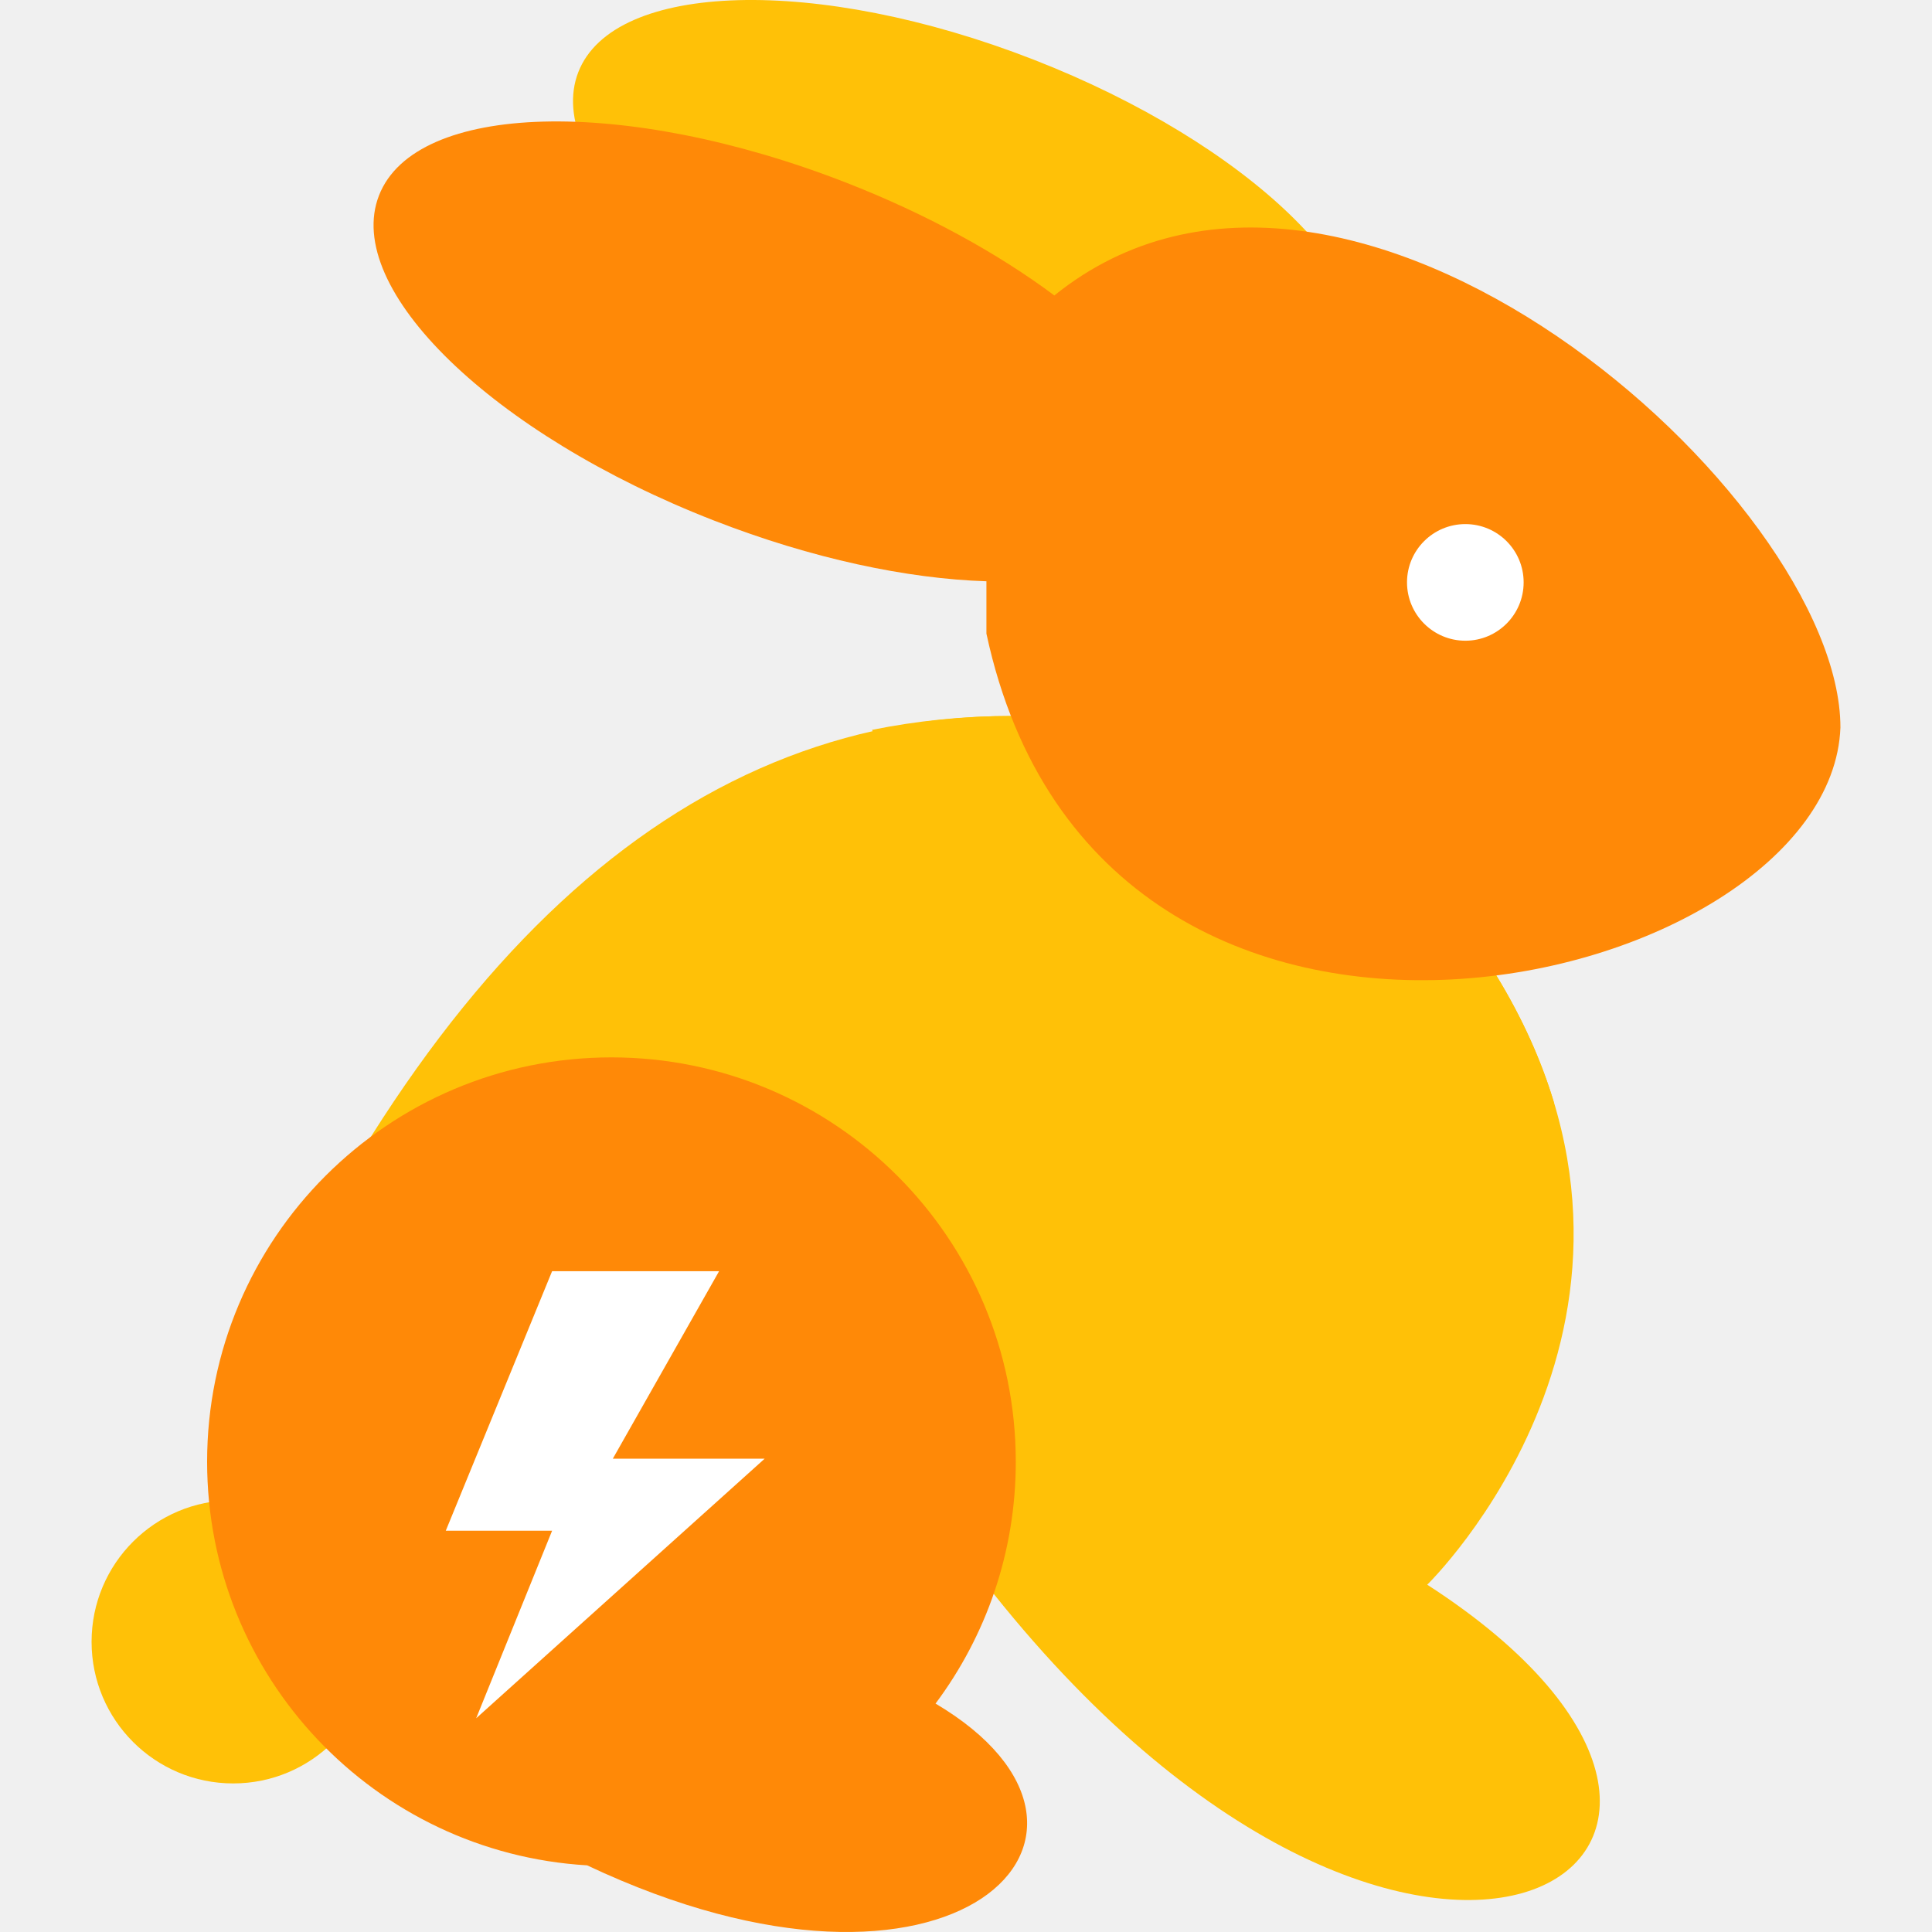
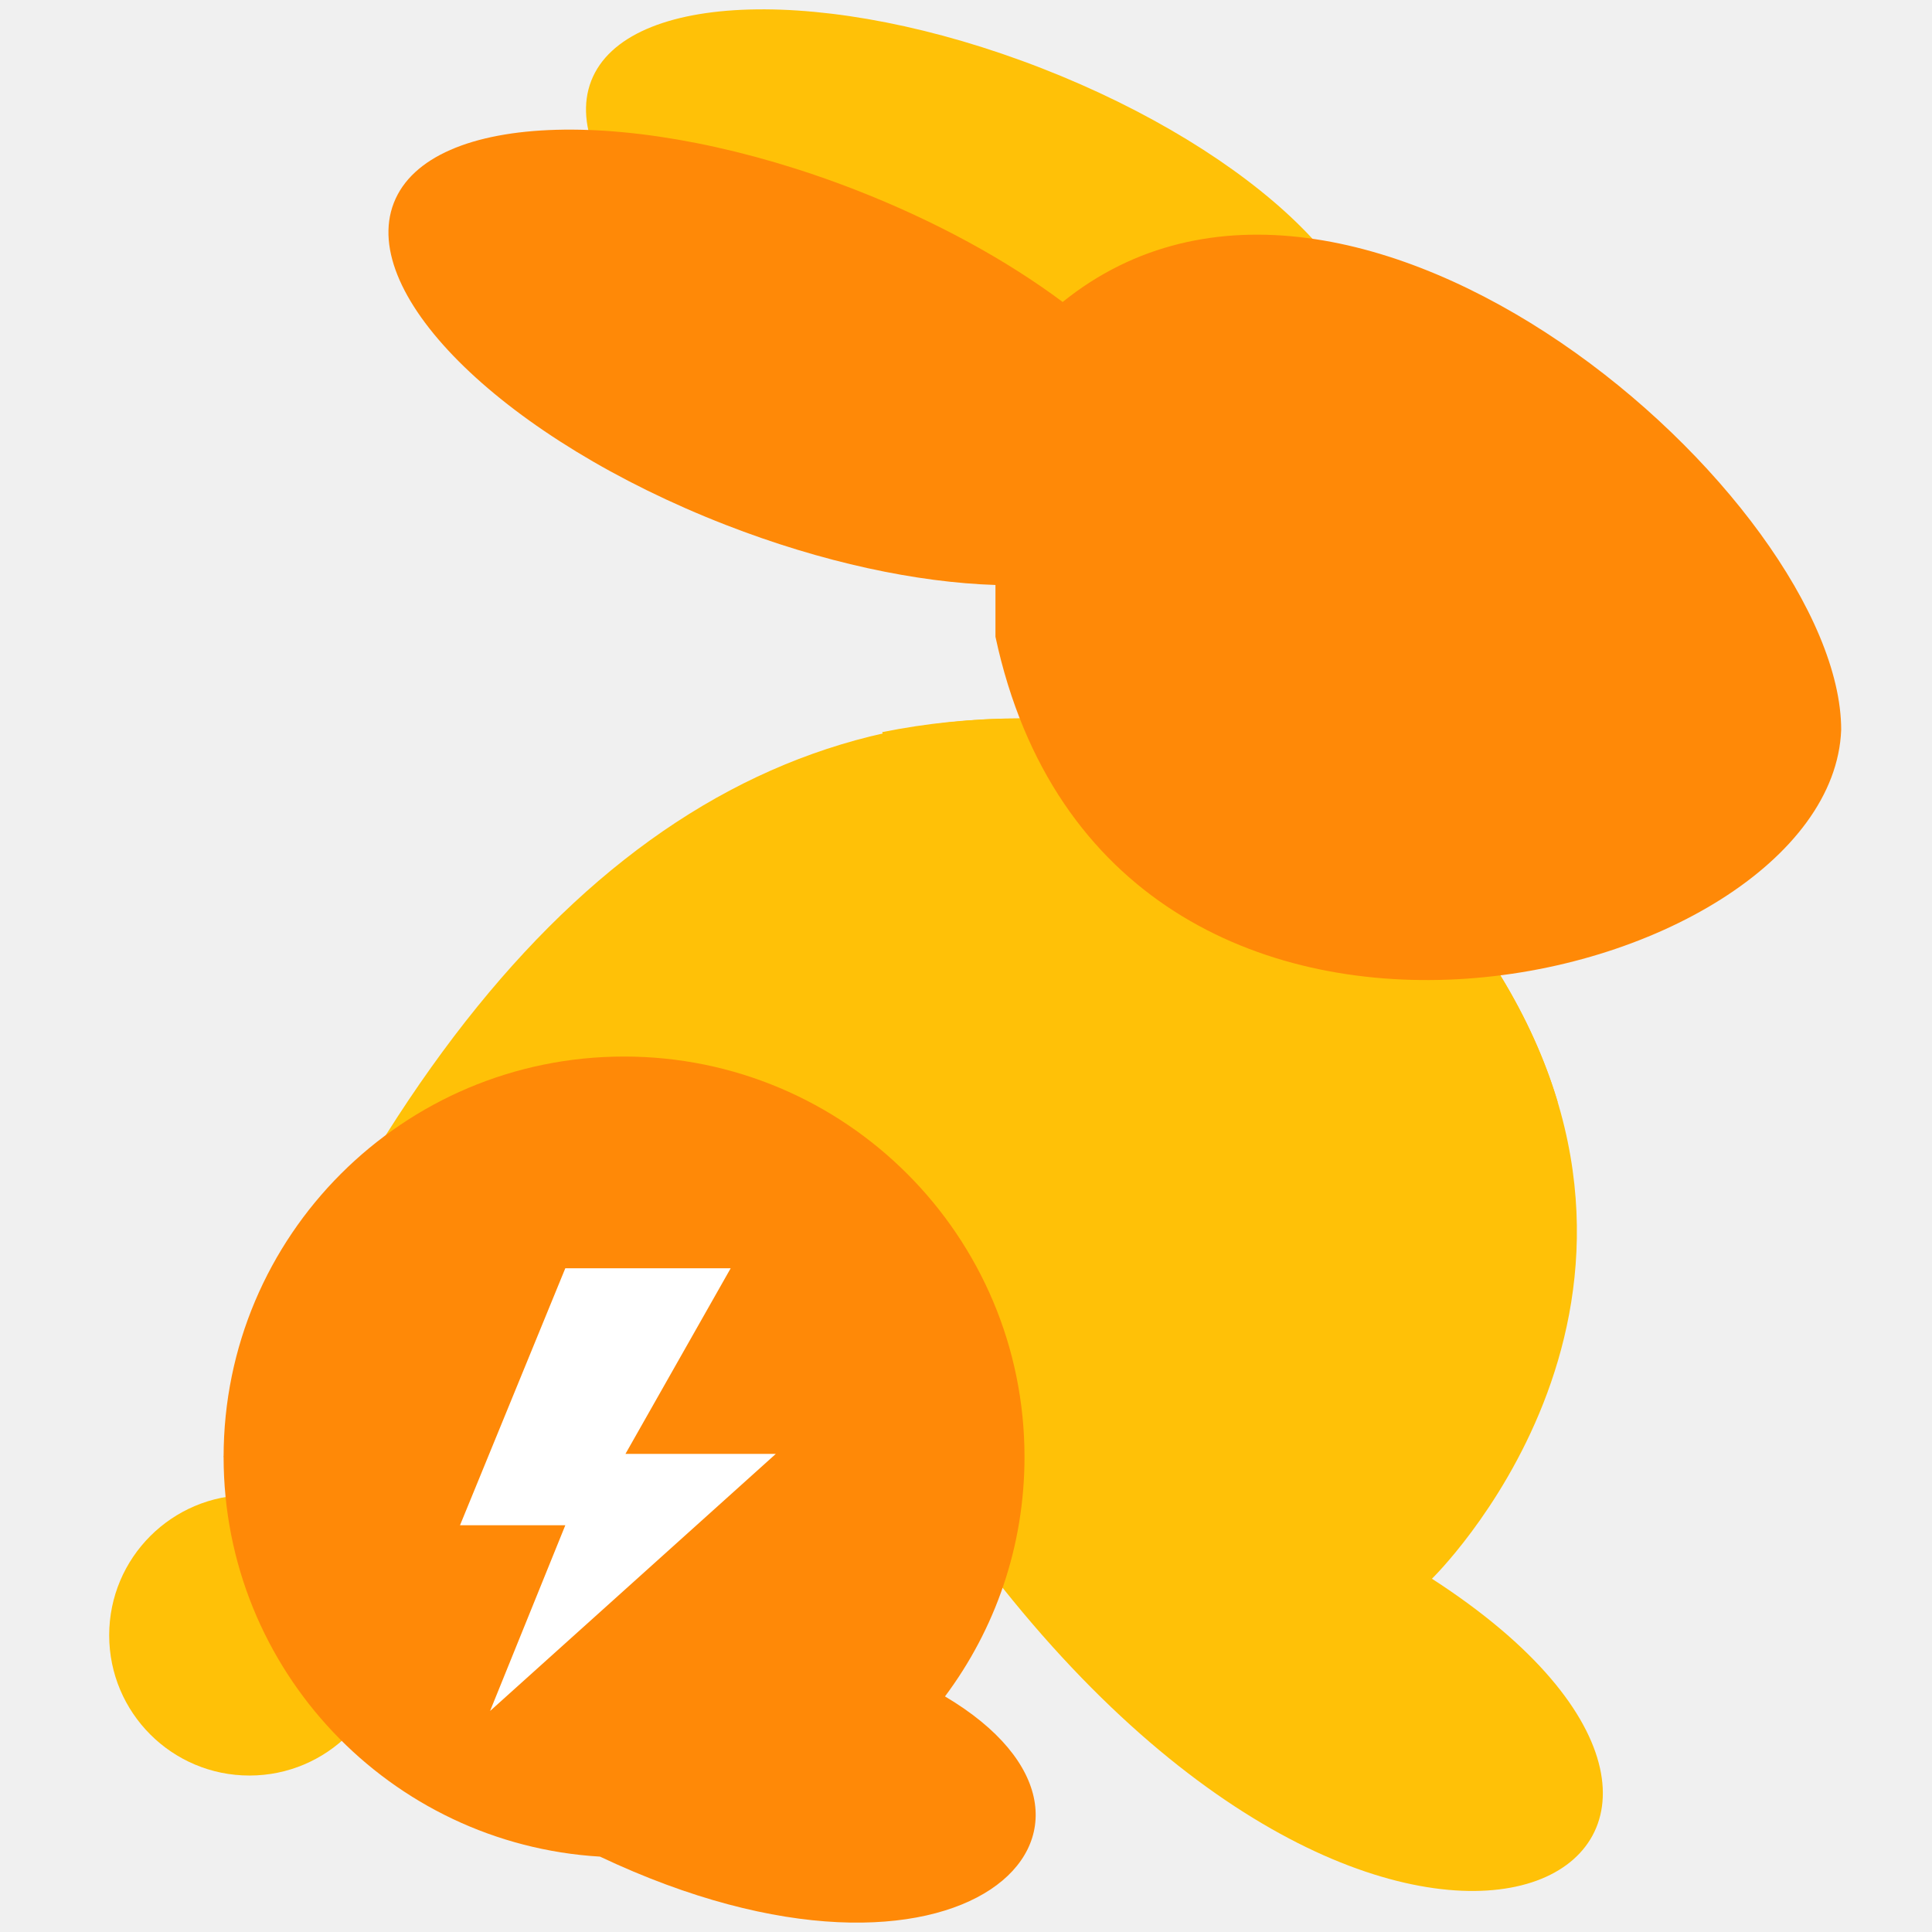
- <svg xmlns="http://www.w3.org/2000/svg" xmlns:xlink="http://www.w3.org/1999/xlink" version="1.1" preserveAspectRatio="xMidYMid meet" viewBox="0 0 300 300" width="300" height="300">
+ <svg xmlns="http://www.w3.org/2000/svg" xmlns:xlink="http://www.w3.org/1999/xlink" version="1.1" preserveAspectRatio="xMidYMid meet" viewBox="0 0 284 284" width="284" height="284">
  <defs>
-     <path d="M36.21 232.95C48.35 232.95 58.2 242.79 58.2 254.94C58.2 267.08 48.35 276.93 36.21 276.93C24.06 276.93 14.22 267.08 14.22 254.94C14.22 242.79 24.06 232.95 36.21 232.95Z" id="j2o8soDMMv" />
-     <path d="M156.98 111.18C164.52 115.21 224.8 147.44 232.34 151.46C264.62 204.27 221.62 246.07 221.62 246.07C286.94 288.24 220.46 330.4 154.3 247.49C146.16 246.13 105.44 239.29 32.16 226.98C63.72 149.78 105.33 111.18 156.98 111.18Z" id="bGlKDXRXT" />
-     <path d="M89.8 11.2C84.3 25.33 107 47.36 140.5 60.41C174 73.45 205.62 72.57 211.13 58.43C216.63 44.3 193.93 22.27 160.42 9.23C126.92 -3.81 95.3 -2.93 89.8 11.2Z" id="bG0cWFUV" />
-     <path d="M232.34 151.46C236.51 158.29 239.42 164.93 241.33 171.33C234.55 172.58 227.63 173.25 220.8 173.25C220.8 173.25 220.8 173.25 220.79 173.25C200.58 173.25 182.01 167.73 167.09 157.29C152.26 146.9 141.44 131.83 135.42 113.33C142.32 111.94 149.51 111.18 156.98 111.18C172.05 119.24 224.8 147.44 232.34 151.46Z" id="a3Pt0tGQ0V" />
-     <path d="M131.31 28.33C143.89 33.23 154.98 39.36 163.72 45.88C209.23 9.18 285.78 77.18 285.78 112.97C284.27 153.71 170.97 181.38 153.17 98.38C153.17 97.57 153.17 91.07 153.17 90.26C140.88 89.87 126.07 86.75 110.87 80.83C76.49 67.45 53.2 44.85 58.85 30.35C64.49 15.85 96.93 14.95 131.31 28.33Z" id="f25bbCHTVd" />
-     <path d="M227.54 81.38C232.54 81.38 236.59 85.43 236.59 90.43C236.59 95.43 232.54 99.49 227.54 99.49C222.54 99.49 218.48 95.43 218.48 90.43C218.48 85.43 222.54 81.38 227.54 81.38Z" id="bTmvWhAGG" />
-     <path d="M94.94 164.19C129.62 164.19 157.73 192.3 157.73 226.98C157.73 241.06 153.09 254.06 145.27 264.53C179.54 284.83 148.1 316.55 91.17 289.65C58.25 287.7 32.16 260.39 32.16 226.98C32.16 192.3 60.27 164.19 94.94 164.19Z" id="aYcOT48N9" />
-     <path d="M85.73 197.39L69.22 237.69L85.73 237.69L73.94 266.81L118.74 226.5L95.16 226.5L111.66 197.39L85.73 197.39Z" id="apereHyM" />
+     <path d="M36.67 219.76C48.06 219.76 57.28 228.99 57.28 240.38C57.28 251.77 48.06 261 36.67 261C25.28 261 16.05 251.77 16.05 240.38C16.05 228.99 25.28 219.76 36.67 219.76Z" id="bGOLCvOZY" />
+     <path d="M149.9 105.61C156.96 109.39 213.48 139.6 220.54 143.37C250.8 192.88 210.49 232.07 210.49 232.07C271.73 271.6 209.41 311.12 147.38 233.4C139.75 232.12 101.58 225.71 32.87 214.17C62.46 141.8 101.47 105.61 149.9 105.61Z" id="a1ISCUYCyQ" />
+     <path d="M86.91 11.88C81.76 25.13 103.04 45.78 134.45 58.01C165.85 70.23 195.5 69.41 200.66 56.16C205.81 42.91 184.53 22.26 153.12 10.03C121.71 -2.2 92.07 -1.37 86.91 11.88Z" id="bOrebH2Ov" />
+     <path d="M220.54 143.37C224.45 149.77 227.18 156 228.97 161.99C222.61 163.17 216.13 163.8 209.72 163.8C209.72 163.8 209.72 163.8 209.72 163.8C190.76 163.8 173.36 158.63 159.38 148.83C145.46 139.09 135.33 124.97 129.68 107.62C136.15 106.32 142.89 105.61 149.9 105.61C164.03 113.16 213.48 139.6 220.54 143.37Z" id="a3m3JAWotW" />
+     <path d="M125.82 27.93C137.62 32.53 148.02 38.28 156.21 44.39C198.88 9.98 270.65 73.73 270.65 107.28C269.23 145.48 163.01 171.42 146.33 93.6C146.33 92.84 146.33 86.75 146.33 85.99C134.8 85.62 120.91 82.7 106.66 77.15C74.44 64.61 52.6 43.42 57.89 29.83C63.18 16.24 93.6 15.39 125.82 27.93Z" id="bnvcFJ7us" />
+     <path d="M91.74 155.31C124.24 155.31 150.6 181.66 150.6 214.17C150.6 227.37 146.25 239.55 138.91 249.37C171.04 268.4 141.57 298.14 88.2 272.92C57.34 271.09 32.87 245.49 32.87 214.17C32.87 181.66 59.23 155.31 91.74 155.31Z" id="a42qWnFyh" />
+     <path d="M83.1 186.43L67.62 224.21L83.1 224.21L72.04 251.51L114.04 213.72L91.94 213.72L107.41 186.43L83.1 186.43Z" id="c5LUrtHkko" />
  </defs>
  <g>
    <g>
      <g>
-         <use xlink:href="#j2o8soDMMv" opacity="1" fill="#ffc107" fill-opacity="1" />
+         <use xlink:href="#bGOLCvOZY" opacity="1" fill="#ffc107" fill-opacity="1" />
        <g>
-           <use xlink:href="#j2o8soDMMv" opacity="1" fill-opacity="0" stroke="#000000" stroke-width="1" stroke-opacity="0" />
+           <use xlink:href="#bGOLCvOZY" opacity="1" fill-opacity="0" stroke="#000000" stroke-width="1" stroke-opacity="0" />
        </g>
      </g>
      <g>
-         <use xlink:href="#bGlKDXRXT" opacity="1" fill="#ffc107" fill-opacity="1" />
+         <use xlink:href="#a1ISCUYCyQ" opacity="1" fill="#ffc107" fill-opacity="1" />
        <g>
-           <use xlink:href="#bGlKDXRXT" opacity="1" fill-opacity="0" stroke="#000000" stroke-width="1" stroke-opacity="0" />
+           <use xlink:href="#a1ISCUYCyQ" opacity="1" fill-opacity="0" stroke="#000000" stroke-width="1" stroke-opacity="0" />
        </g>
      </g>
      <g>
-         <use xlink:href="#bG0cWFUV" opacity="1" fill="#ffc107" fill-opacity="1" />
+         <use xlink:href="#bOrebH2Ov" opacity="1" fill="#ffc107" fill-opacity="1" />
        <g>
-           <use xlink:href="#bG0cWFUV" opacity="1" fill-opacity="0" stroke="#000000" stroke-width="1" stroke-opacity="0" />
+           <use xlink:href="#bOrebH2Ov" opacity="1" fill-opacity="0" stroke="#000000" stroke-width="1" stroke-opacity="0" />
        </g>
      </g>
      <g>
-         <use xlink:href="#a3Pt0tGQ0V" opacity="1" fill="#ffc107" fill-opacity="1" />
+         <use xlink:href="#a3m3JAWotW" opacity="1" fill="#ffc107" fill-opacity="1" />
        <g>
-           <use xlink:href="#a3Pt0tGQ0V" opacity="1" fill-opacity="0" stroke="#000000" stroke-width="1" stroke-opacity="0" />
+           <use xlink:href="#a3m3JAWotW" opacity="1" fill-opacity="0" stroke="#000000" stroke-width="1" stroke-opacity="0" />
        </g>
      </g>
      <g>
-         <use xlink:href="#f25bbCHTVd" opacity="1" fill="#ff8907" fill-opacity="1" />
+         <use xlink:href="#bnvcFJ7us" opacity="1" fill="#ff8907" fill-opacity="1" />
        <g>
-           <use xlink:href="#f25bbCHTVd" opacity="1" fill-opacity="0" stroke="#000000" stroke-width="1" stroke-opacity="0" />
+           <use xlink:href="#bnvcFJ7us" opacity="1" fill-opacity="0" stroke="#000000" stroke-width="1" stroke-opacity="0" />
        </g>
      </g>
      <g>
-         <use xlink:href="#bTmvWhAGG" opacity="1" fill="#ffffff" fill-opacity="1" />
+         <use xlink:href="#a42qWnFyh" opacity="1" fill="#ff8907" fill-opacity="1" />
        <g>
-           <use xlink:href="#bTmvWhAGG" opacity="1" fill-opacity="0" stroke="#000000" stroke-width="1" stroke-opacity="0" />
+           <use xlink:href="#a42qWnFyh" opacity="1" fill-opacity="0" stroke="#000000" stroke-width="1" stroke-opacity="0" />
        </g>
      </g>
      <g>
-         <use xlink:href="#aYcOT48N9" opacity="1" fill="#ff8907" fill-opacity="1" />
-         <g>
-           <use xlink:href="#aYcOT48N9" opacity="1" fill-opacity="0" stroke="#000000" stroke-width="1" stroke-opacity="0" />
-         </g>
-       </g>
-       <g>
-         <use xlink:href="#apereHyM" opacity="1" fill="#ffffff" fill-opacity="1" />
+         <use xlink:href="#c5LUrtHkko" opacity="1" fill="#ffffff" fill-opacity="1" />
      </g>
    </g>
  </g>
</svg>
